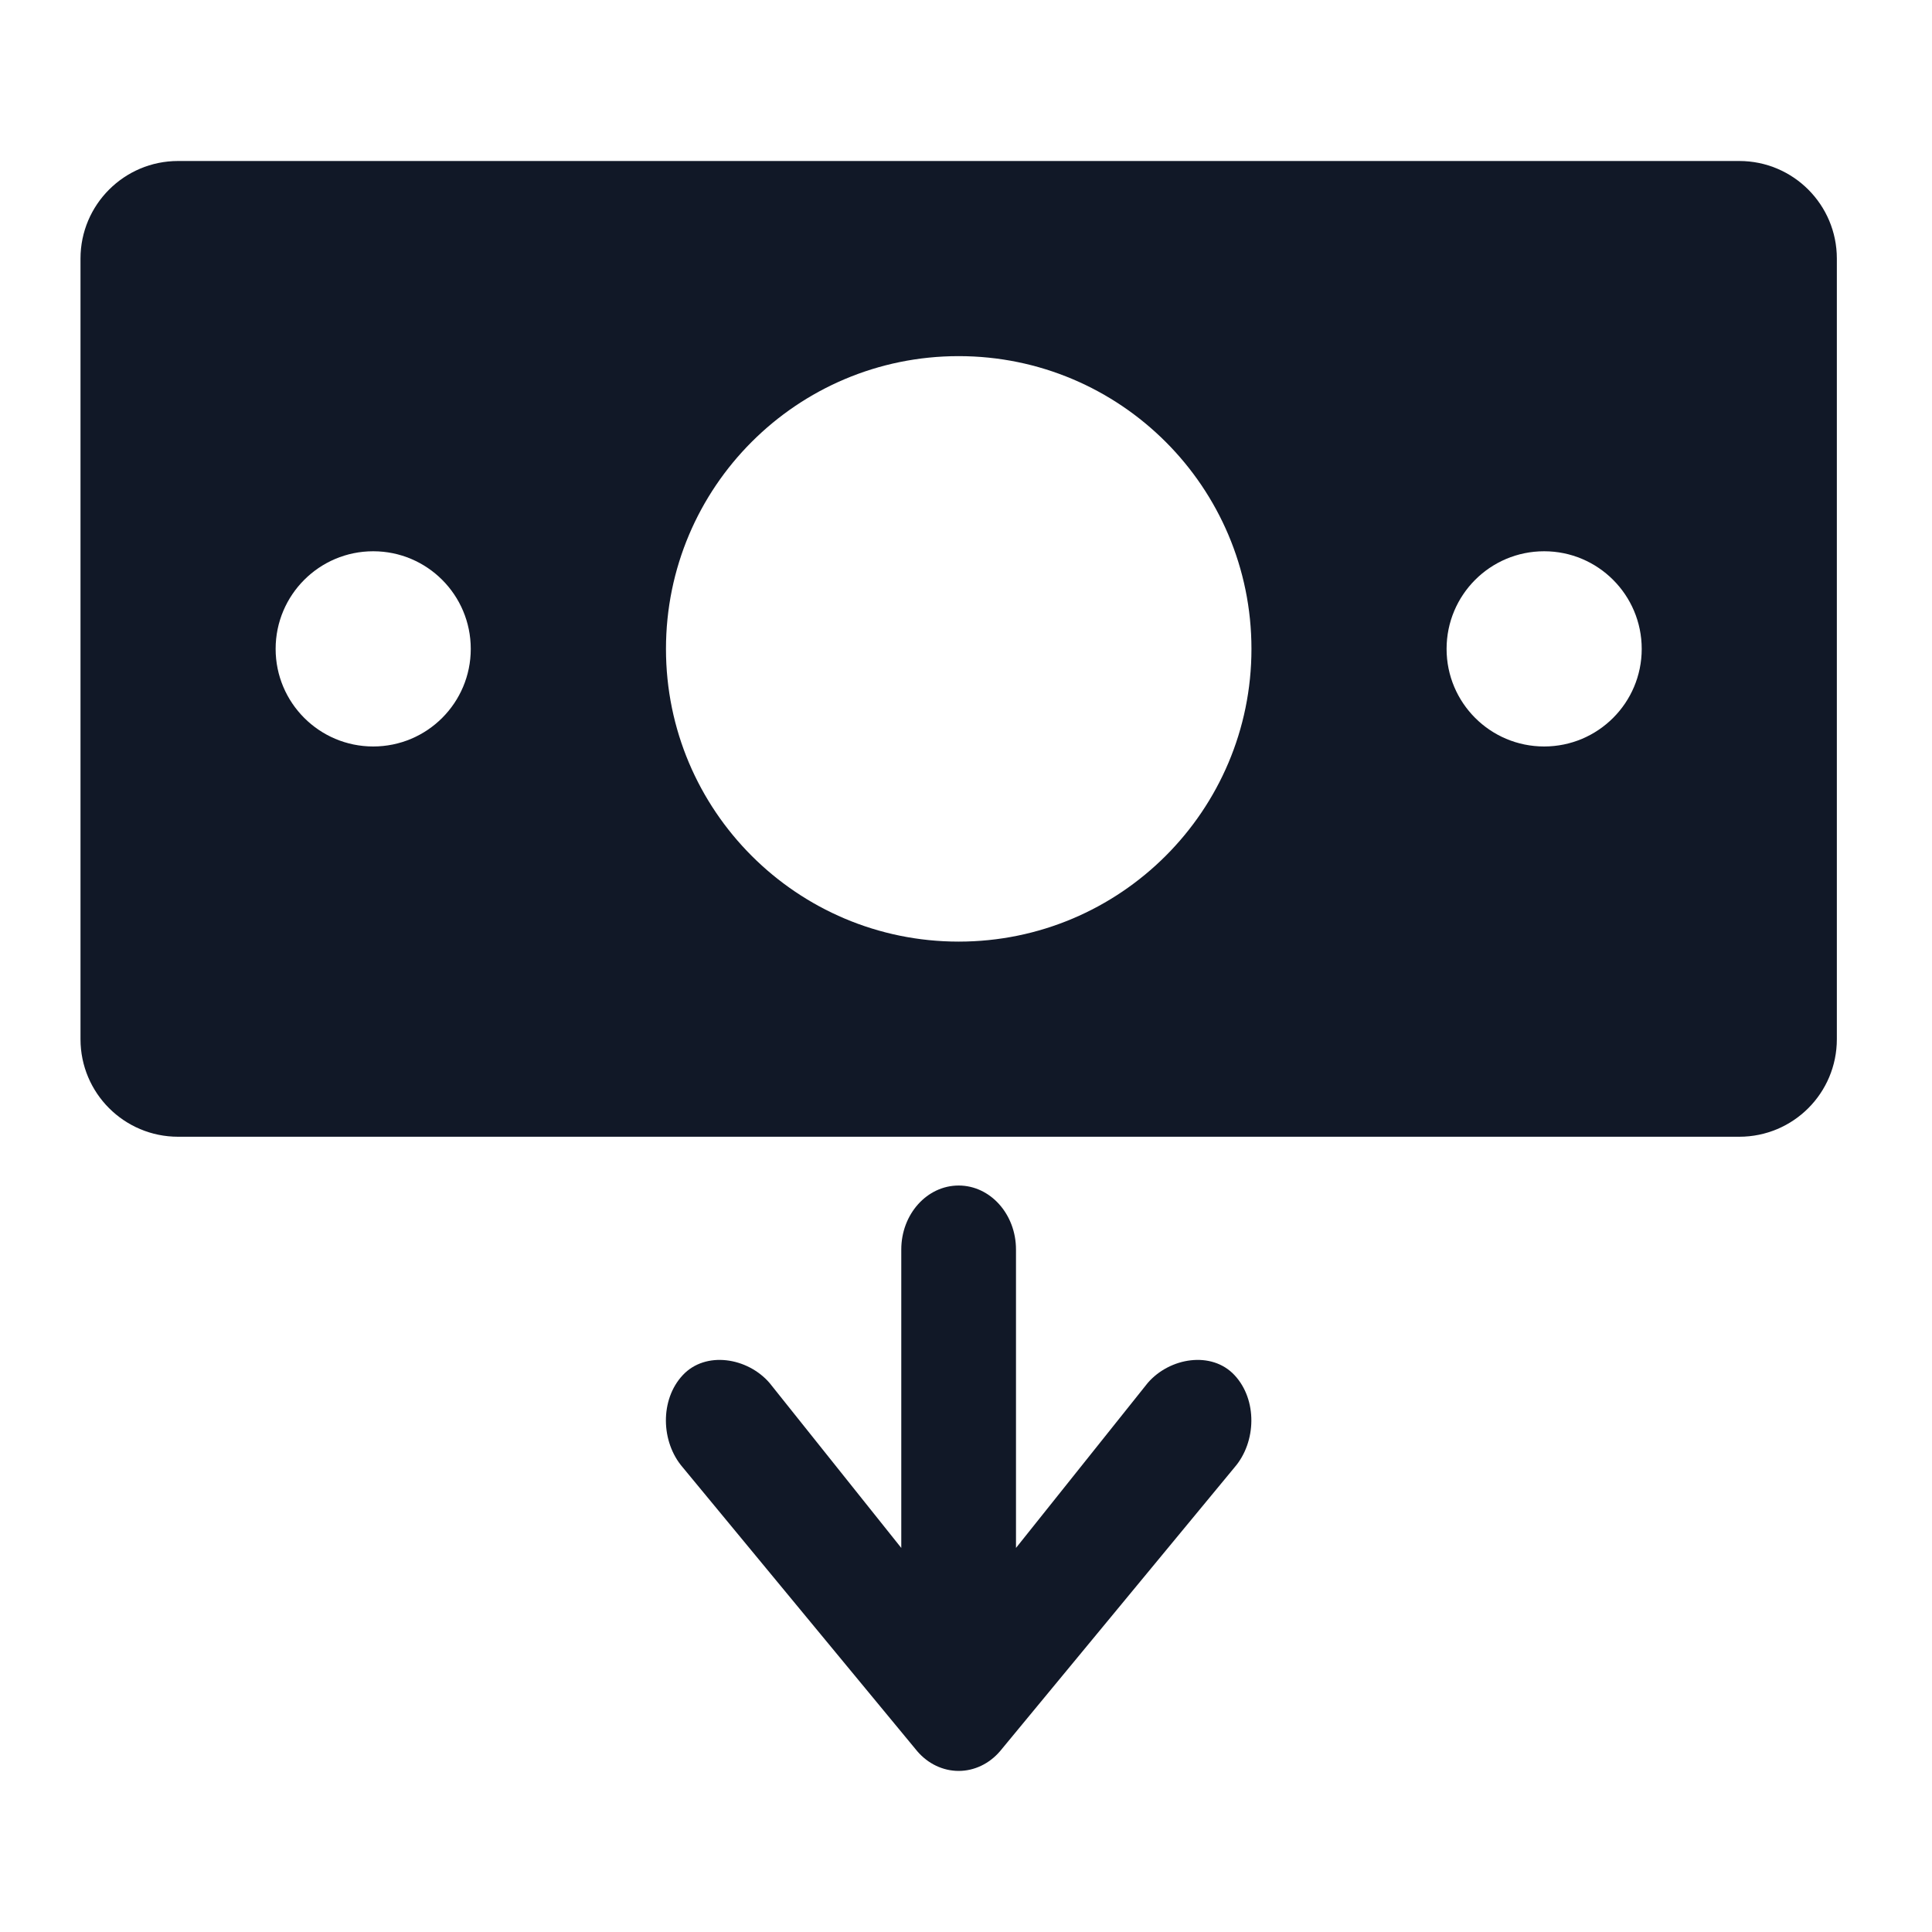
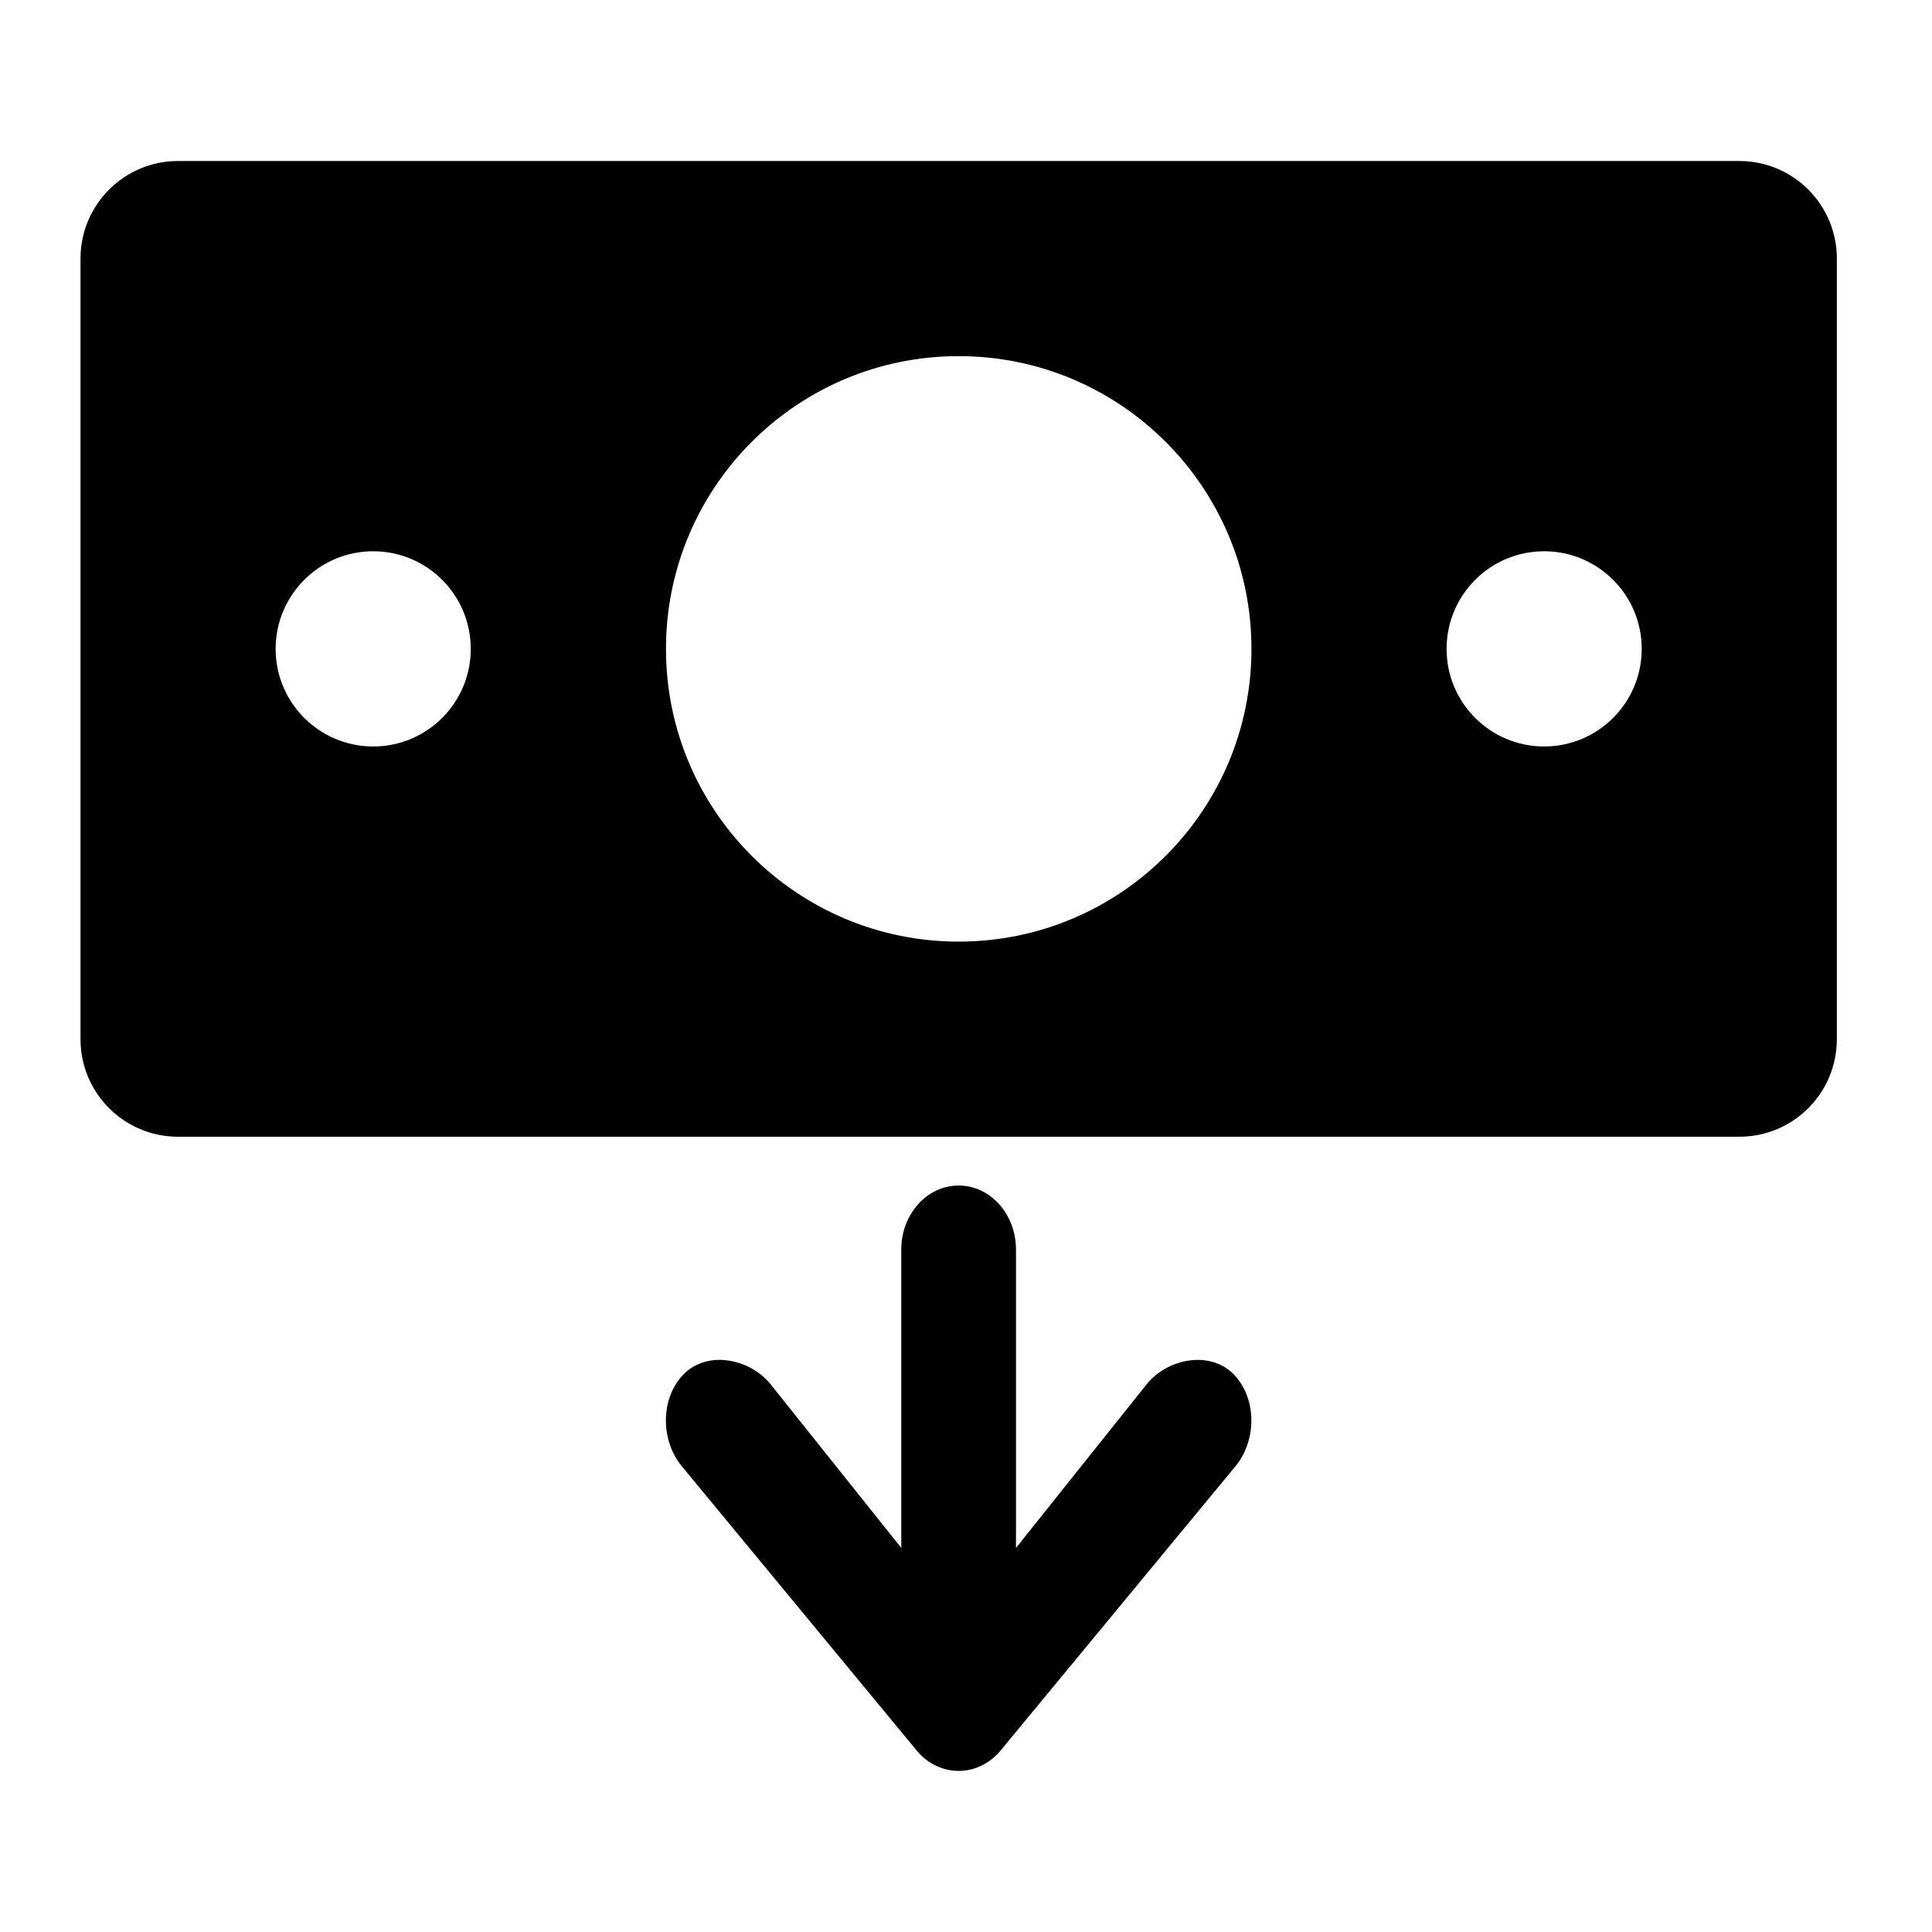
<svg xmlns="http://www.w3.org/2000/svg" width="24" height="24" viewBox="0 0 24 24" fill="none">
-   <path fill-rule="evenodd" clip-rule="evenodd" d="M11.909 14.727C12.302 14.727 12.621 15.083 12.621 15.522L12.621 19.229L14.257 17.18C14.53 16.863 15.052 16.778 15.336 17.083C15.62 17.387 15.609 17.912 15.336 18.228L12.422 21.755C12.288 21.911 12.102 21.999 11.909 21.999C11.715 21.999 11.529 21.911 11.395 21.755L8.481 18.228C8.208 17.912 8.197 17.387 8.481 17.083C8.765 16.778 9.287 16.863 9.56 17.18L11.196 19.229L11.196 15.522C11.196 15.083 11.515 14.727 11.909 14.727Z" fill="#111827" />
-   <path fill-rule="evenodd" clip-rule="evenodd" d="M2.212 2C1.543 2 1 2.543 1 3.212V12.909C1 13.579 1.543 14.121 2.212 14.121H21.606C22.276 14.121 22.818 13.579 22.818 12.909V3.212C22.818 2.543 22.276 2 21.606 2H2.212ZM11.909 11.697C13.917 11.697 15.546 10.069 15.546 8.061C15.546 6.052 13.917 4.424 11.909 4.424C9.901 4.424 8.273 6.052 8.273 8.061C8.273 10.069 9.901 11.697 11.909 11.697ZM5.848 8.061C5.848 8.73 5.306 9.273 4.636 9.273C3.967 9.273 3.424 8.73 3.424 8.061C3.424 7.391 3.967 6.848 4.636 6.848C5.306 6.848 5.848 7.391 5.848 8.061ZM19.182 9.273C19.851 9.273 20.394 8.73 20.394 8.061C20.394 7.391 19.851 6.848 19.182 6.848C18.512 6.848 17.97 7.391 17.97 8.061C17.97 8.73 18.512 9.273 19.182 9.273Z" fill="#111827" />
+   <path fill-rule="evenodd" clip-rule="evenodd" d="M11.909 14.727C12.302 14.727 12.621 15.083 12.621 15.522L12.621 19.229L14.257 17.18C14.53 16.863 15.052 16.778 15.336 17.083C15.62 17.387 15.609 17.912 15.336 18.228L12.422 21.755C12.288 21.911 12.102 21.999 11.909 21.999C11.715 21.999 11.529 21.911 11.395 21.755L8.481 18.228C8.208 17.912 8.197 17.387 8.481 17.083C8.765 16.778 9.287 16.863 9.56 17.18L11.196 19.229L11.196 15.522C11.196 15.083 11.515 14.727 11.909 14.727Z" fill="currentColor" />
+   <path fill-rule="evenodd" clip-rule="evenodd" d="M2.212 2C1.543 2 1 2.543 1 3.212V12.909C1 13.579 1.543 14.121 2.212 14.121H21.606C22.276 14.121 22.818 13.579 22.818 12.909V3.212C22.818 2.543 22.276 2 21.606 2H2.212ZM11.909 11.697C13.917 11.697 15.546 10.069 15.546 8.061C15.546 6.052 13.917 4.424 11.909 4.424C9.901 4.424 8.273 6.052 8.273 8.061C8.273 10.069 9.901 11.697 11.909 11.697ZM5.848 8.061C5.848 8.73 5.306 9.273 4.636 9.273C3.967 9.273 3.424 8.73 3.424 8.061C3.424 7.391 3.967 6.848 4.636 6.848C5.306 6.848 5.848 7.391 5.848 8.061ZM19.182 9.273C19.851 9.273 20.394 8.73 20.394 8.061C20.394 7.391 19.851 6.848 19.182 6.848C18.512 6.848 17.97 7.391 17.97 8.061C17.97 8.73 18.512 9.273 19.182 9.273Z" fill="currentColor" />
</svg>
